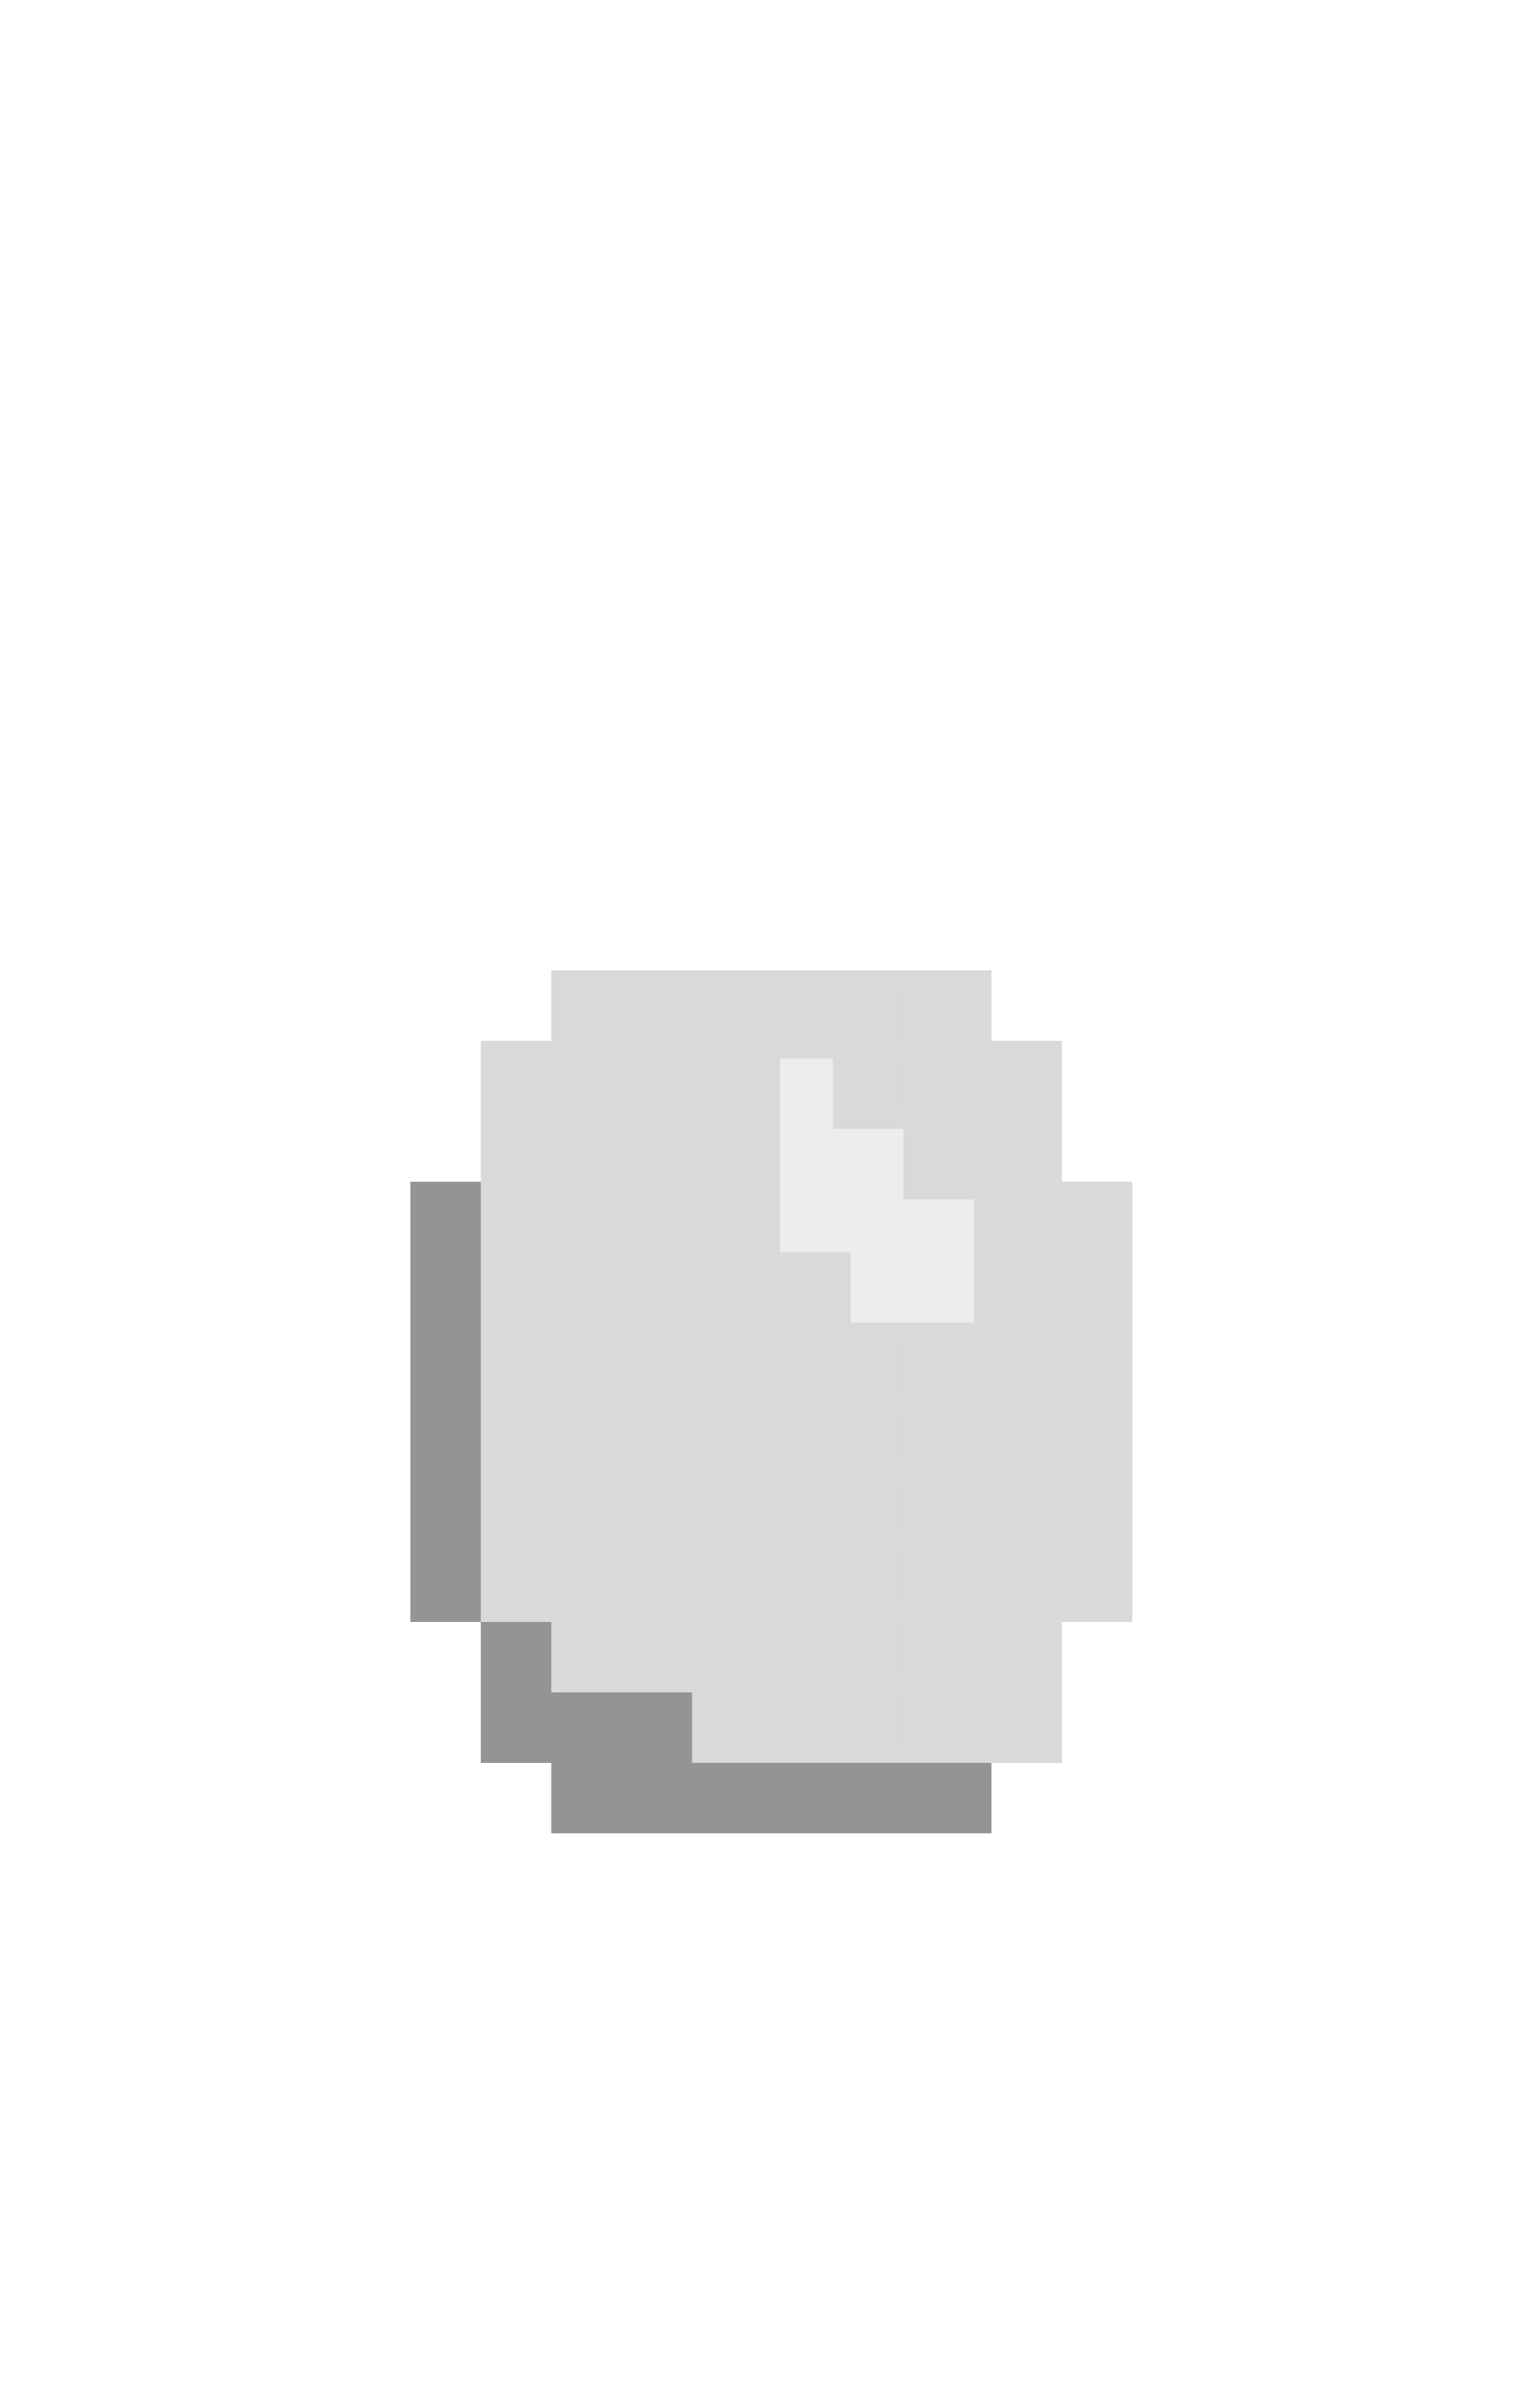
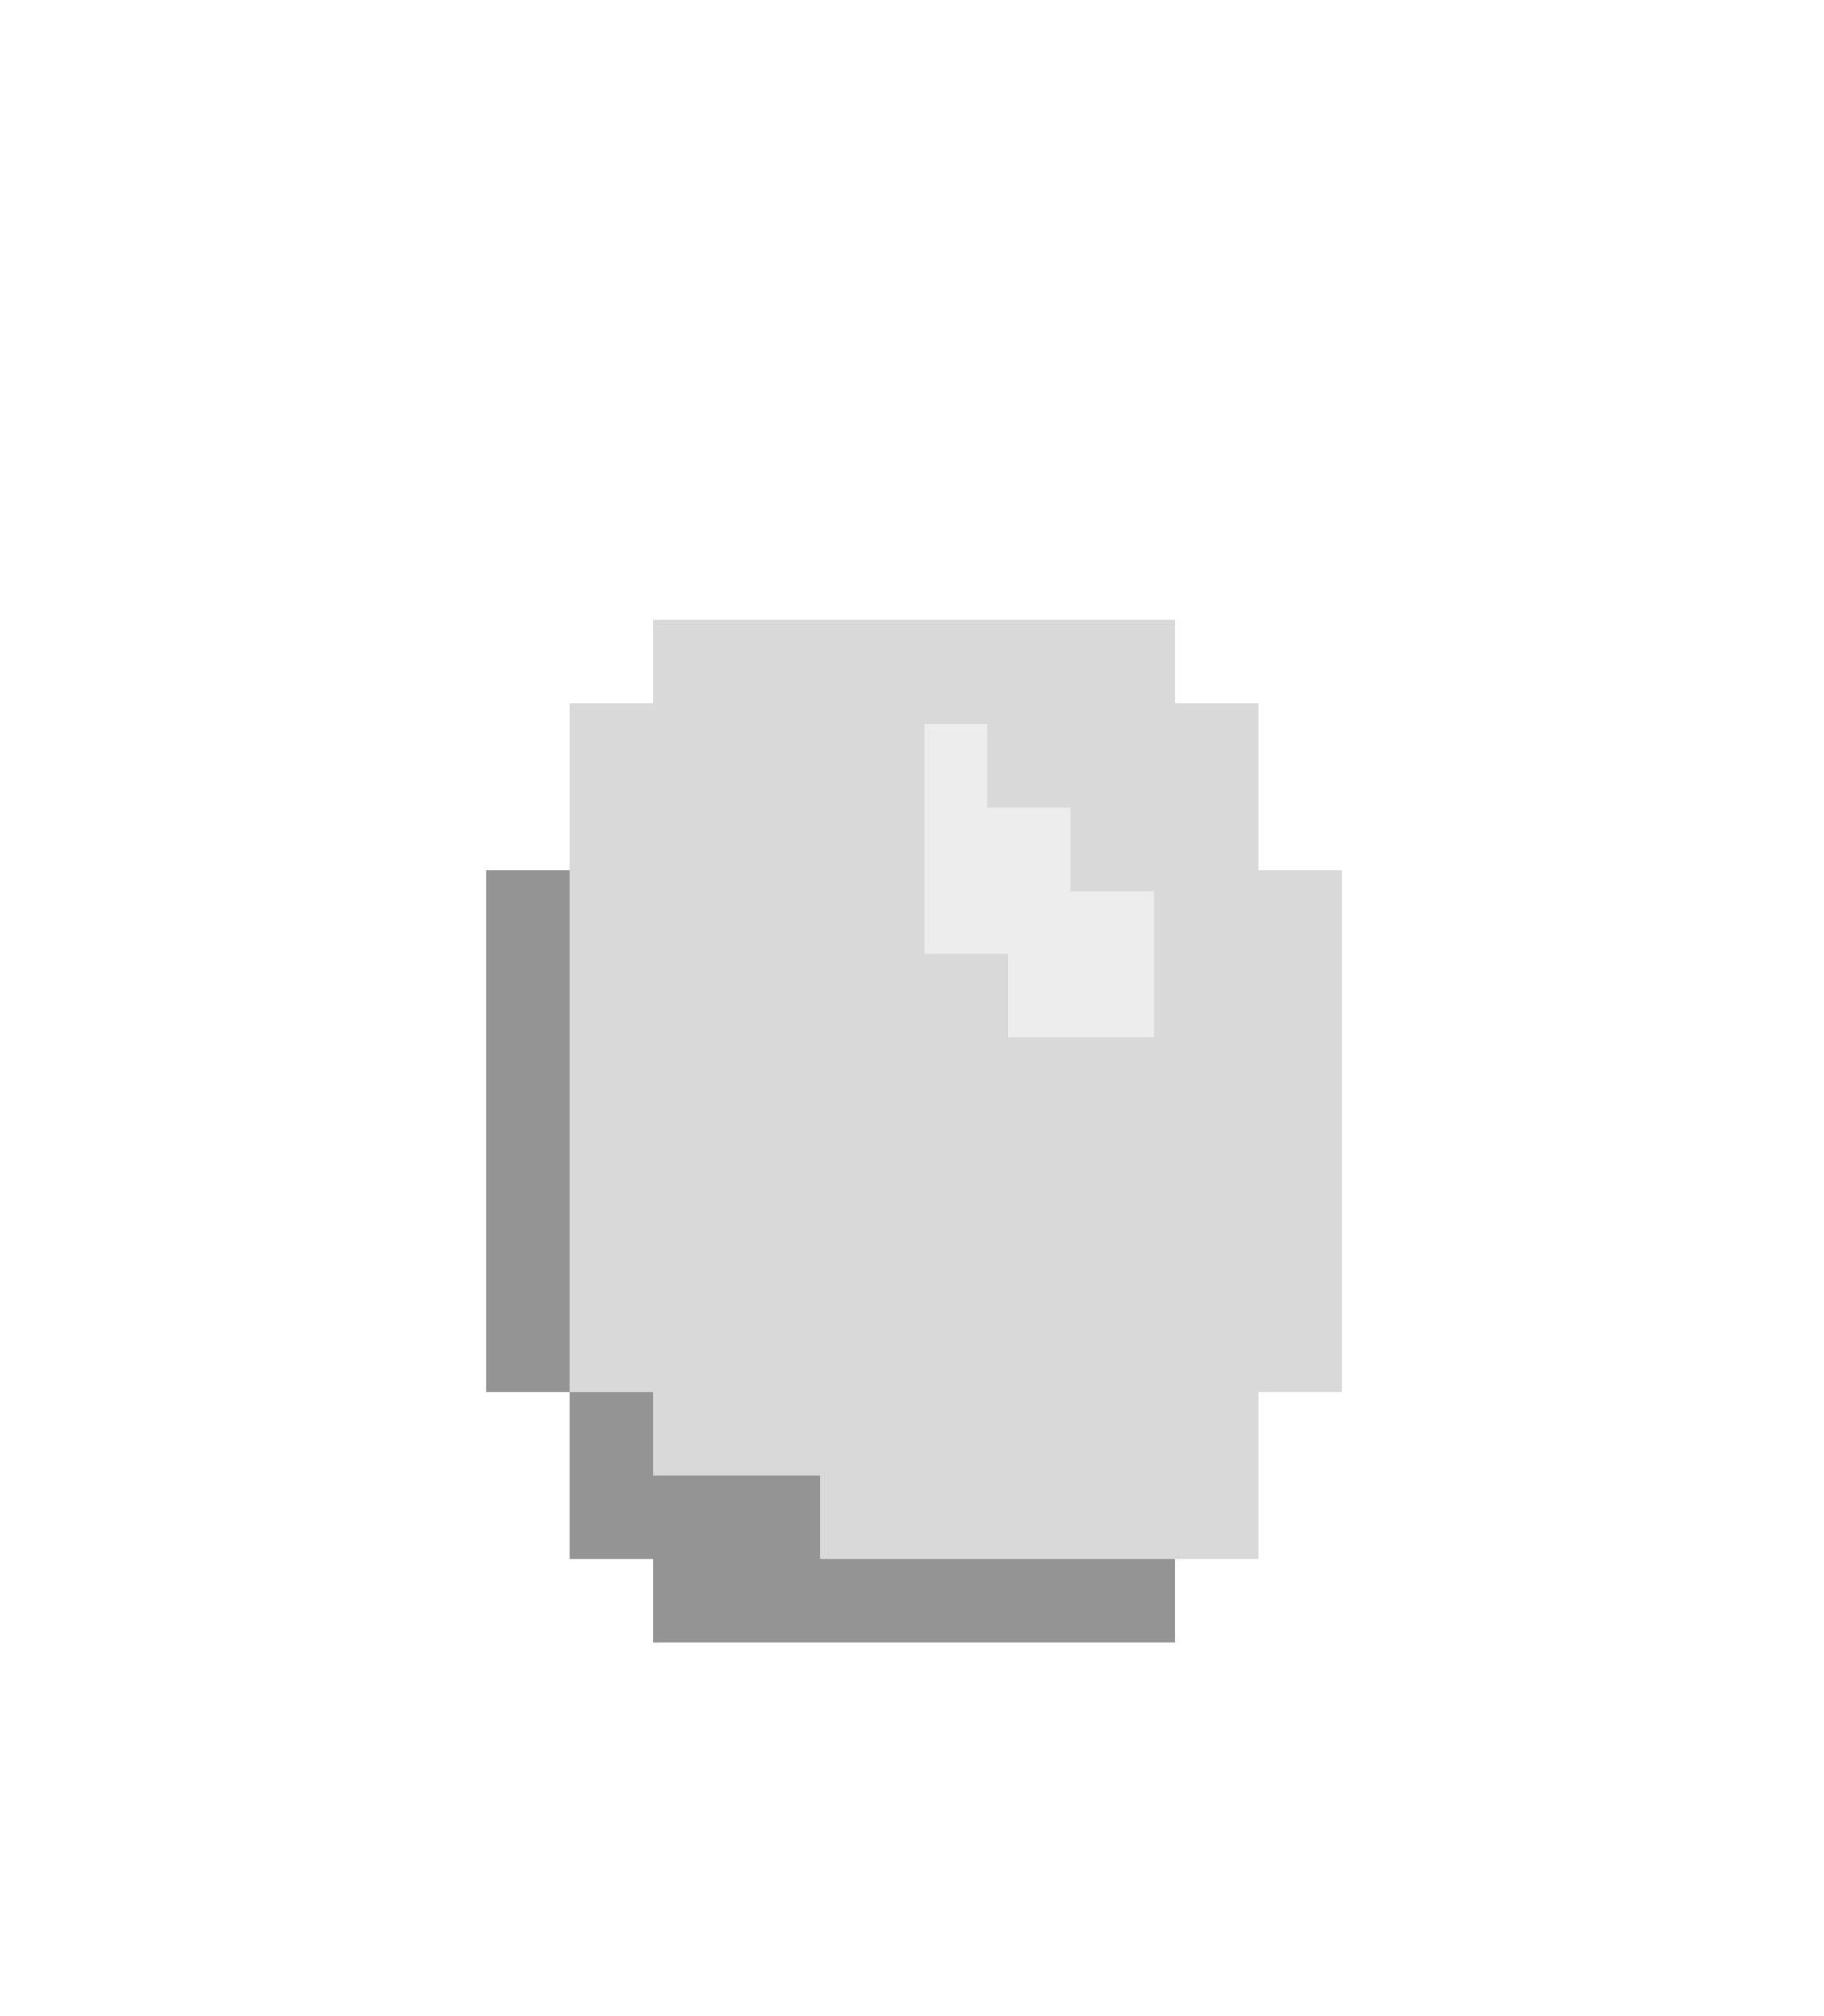
- <svg xmlns="http://www.w3.org/2000/svg" width="437" height="676" viewBox="0 0 437 676" fill="none">
-   <path d="M239 318H259V338H239V318Z" fill="#EDEDED" />
-   <path d="M259 338H279V358H259V338Z" fill="#EDEDED" />
-   <path d="M259 358H279V378H259V358Z" fill="#EDEDED" />
-   <path d="M239 358H259V378H239V358Z" fill="#EDEDED" />
-   <path d="M239 338H259V358H239V338Z" fill="#EDEDED" />
-   <path d="M219 338H239V358H219V338Z" fill="#EDEDED" />
-   <path d="M219 318H239V338H219V318Z" fill="#EDEDED" />
-   <path d="M219 298H239V318H219V298Z" fill="#EDEDED" />
-   <path d="M239 318H259V338M239 318V338M239 318H219M239 318V298H219V318M259 338H239M259 338H279V358M259 338V358M239 338V358M239 338H219M279 358H259M279 358V378H259M259 358V378M259 358H239M259 378H239V358M239 358H219V338M219 338V318" stroke="#EDEDED" stroke-width="5" />
-   <path d="M199 498H219V518H199V498Z" fill="#949494" />
-   <path d="M259 498H279V518H259V498Z" fill="#949494" />
-   <path d="M239 498H259V518H239V498Z" fill="#949494" />
-   <path d="M219 498H239V518H219V498Z" fill="#949494" />
-   <path d="M179 478H199V498H179V478Z" fill="#949494" />
-   <path d="M159 478H179V498H159V478Z" fill="#949494" />
-   <path d="M159 498H179V518H159V498Z" fill="#949494" />
-   <path d="M139 458H159V478H139V458Z" fill="#949494" />
-   <path d="M139 478H159V498H139V478Z" fill="#949494" />
-   <path d="M119 438H139V458H119V438Z" fill="#949494" />
-   <path d="M119 418H139V438H119V418Z" fill="#949494" />
-   <path d="M119 338H139V358H119V338Z" fill="#949494" />
-   <path d="M119 398H139V418H119V398Z" fill="#949494" />
-   <path d="M119 378H139V398H119V378Z" fill="#949494" />
-   <path d="M119 358H139V378H119V358Z" fill="#949494" />
-   <path d="M179 498H199V518H179V498Z" fill="#949494" />
-   <path d="M199 498H219M199 498V518M199 498V478H179M199 498H179M219 498V518M219 498H239M219 518H199M219 518H239M199 518H179M259 498H279V518H259M259 498V518M259 498H239M259 518H239M239 498V518M179 478V498M179 478H159M179 498H159M179 498V518M159 478V498M159 478V458H139M159 478H139M159 498V518H179M159 498H139V478M139 458V478M139 458V438M139 458H119V438M119 438H139M119 438V418M139 438V418M119 418H139M119 418V398M139 418V398M139 358V338H119V358M139 358H119M139 358V378M119 358V378M119 398H139M119 398V378M139 398V378M119 378H139" stroke="#949494" stroke-width="5" />
-   <path d="M139 298H159V318H139V298Z" fill="#D9D9D9" />
-   <path d="M179 278H199V298H179V278Z" fill="#D9D9D9" />
-   <path d="M179 298H199V318H179V298Z" fill="#D9D9D9" />
-   <path d="M199 278H219V298H199V278Z" fill="#D9D9D9" />
-   <path d="M239 278H259V298H239V278Z" fill="#D9D9D9" />
-   <path d="M259 278H279V298H259V278Z" fill="#D9D9D9" />
-   <path d="M259 298H279V318H259V298Z" fill="#D9D9D9" />
-   <path d="M279 298H299V318H279V298Z" fill="#D9D9D9" />
-   <path d="M279 318H299V338H279V318Z" fill="#D9D9D9" />
-   <path d="M299 378H319V398H299V378Z" fill="#D9D9D9" />
-   <path d="M299 358H319V378H299V358Z" fill="#D9D9D9" />
-   <path d="M299 398H319V418H299V398Z" fill="#D9D9D9" />
-   <path d="M299 438H319V458H299V438Z" fill="#D9D9D9" />
-   <path d="M299 338H319V358H299V338Z" fill="#D9D9D9" />
-   <path d="M299 418H319V438H299V418Z" fill="#D9D9D9" />
-   <path d="M279 398H299V418H279V398Z" fill="#D9D9D9" />
-   <path d="M279 378H299V398H279V378Z" fill="#D9D9D9" />
-   <path d="M279 418H299V438H279V418Z" fill="#D9D9D9" />
-   <path d="M279 458H299V478H279V458Z" fill="#D9D9D9" />
-   <path d="M259 478H279V498H259V478Z" fill="#D9D9D9" />
-   <path d="M279 478H299V498H279V478Z" fill="#D9D9D9" />
-   <path d="M159 458H179V478H159V458Z" fill="#D9D9D9" />
-   <path d="M199 478H219V498H199V478Z" fill="#D9D9D9" />
-   <path d="M159 418H179V438H159V418Z" fill="#D9D9D9" />
-   <path d="M139 418H159V438H139V418Z" fill="#D9D9D9" />
-   <path d="M159 398H179V418H159V398Z" fill="#D9D9D9" />
-   <path d="M139 378H159V398H139V378Z" fill="#D9D9D9" />
-   <path d="M139 358H159V378H139V358Z" fill="#D9D9D9" />
-   <path d="M159 358H179V378H159V358Z" fill="#D9D9D9" />
-   <path d="M139 338H159V358H139V338Z" fill="#D9D9D9" />
-   <path d="M159 338H179V358H159V338Z" fill="#D9D9D9" />
-   <path d="M139 318H159V338H139V318Z" fill="#D9D9D9" />
-   <path d="M159 378H179V398H159V378Z" fill="#D9D9D9" />
-   <path d="M159 318H179V338H159V318Z" fill="#D9D9D9" />
-   <path d="M139 398H159V418H139V398Z" fill="#D9D9D9" />
-   <path d="M159 438H179V458H159V438Z" fill="#D9D9D9" />
-   <path d="M139 438H159V458H139V438Z" fill="#D9D9D9" />
-   <path d="M179 438H199V458H179V438Z" fill="#D9D9D9" />
-   <path d="M179 458H199V478H179V458Z" fill="#D9D9D9" />
-   <path d="M199 458H219V478H199V458Z" fill="#D9D9D9" />
-   <path d="M219 478H239V498H219V478Z" fill="#D9D9D9" />
-   <path d="M239 478H259V498H239V478Z" fill="#D9D9D9" />
-   <path d="M279 438H299V458H279V438Z" fill="#D9D9D9" />
-   <path d="M179 318H199V338H179V318Z" fill="#D9D9D9" />
-   <path d="M179 358H199V378H179V358Z" fill="#D9D9D9" />
-   <path d="M179 338H199V358H179V338Z" fill="#D9D9D9" />
-   <path d="M179 378H199V398H179V378Z" fill="#D9D9D9" />
-   <path d="M179 418H199V438H179V418Z" fill="#D9D9D9" />
-   <path d="M179 398H199V418H179V398Z" fill="#D9D9D9" />
-   <path d="M199 318H219V338H199V318Z" fill="#D9D9D9" />
-   <path d="M199 338H219V358H199V338Z" fill="#D9D9D9" />
-   <path d="M199 378H219V398H199V378Z" fill="#D9D9D9" />
-   <path d="M199 358H219V378H199V358Z" fill="#D9D9D9" />
-   <path d="M199 398H219V418H199V398Z" fill="#D9D9D9" />
-   <path d="M199 438H219V458H199V438Z" fill="#D9D9D9" />
-   <path d="M199 418H219V438H199V418Z" fill="#D9D9D9" />
-   <path d="M219 358H239V378H219V358Z" fill="#D9D9D9" />
-   <path d="M219 398H239V418H219V398Z" fill="#D9D9D9" />
-   <path d="M219 378H239V398H219V378Z" fill="#D9D9D9" />
-   <path d="M219 418H239V438H219V418Z" fill="#D9D9D9" />
-   <path d="M219 458H239V478H219V458Z" fill="#D9D9D9" />
-   <path d="M219 438H239V458H219V438Z" fill="#D9D9D9" />
-   <path d="M239 378H259V398H239V378Z" fill="#D9D9D9" />
-   <path d="M239 418H259V438H239V418Z" fill="#D9D9D9" />
-   <path d="M239 398H259V418H239V398Z" fill="#D9D9D9" />
-   <path d="M239 458H259V478H239V458Z" fill="#D9D9D9" />
-   <path d="M239 438H259V458H239V438Z" fill="#D9D9D9" />
-   <path d="M259 378H279V398H259V378Z" fill="#D9D9D9" />
-   <path d="M259 398H279V418H259V398Z" fill="#D9D9D9" />
-   <path d="M259 438H279V458H259V438Z" fill="#D9D9D9" />
-   <path d="M259 458H279V478H259V458Z" fill="#D9D9D9" />
-   <path d="M259 418H279V438H259V418Z" fill="#D9D9D9" />
-   <path d="M199 298H219V318H199V298Z" fill="#D9D9D9" />
-   <path d="M219 278H239V298H219V278Z" fill="#D9D9D9" />
-   <path d="M159 278H179V298H159V278Z" fill="#D9D9D9" />
-   <path d="M159 298H179V318H159V298Z" fill="#D9D9D9" />
-   <path d="M239 298H259V318H239V298Z" fill="#D9D9D9" />
-   <path d="M259 318H279V338H259V318Z" fill="#D9D9D9" />
-   <path d="M279 338H299V358H279V338Z" fill="#D9D9D9" />
-   <path d="M279 358H299V378H279V358Z" fill="#D9D9D9" />
-   <path d="M159 298H139V318M159 298V318M159 298H179M159 298V278H179M159 318H139M159 318V338M159 318H179M139 318V338M179 278H199M179 278V298M199 278V298M199 278H219M199 298H179M199 298V318M199 298H219M179 298V318M199 318H179M199 318V338M199 318H219M179 318V338M219 278V298M219 278H239M219 298V318M219 298H239M239 278H259M239 278V298M259 278V298M259 278H279V298M259 298H239M259 298H279M259 298V318M239 298V318H259M279 298V318M279 298H299V318M279 318H259M279 318H299M279 318V338M259 318V338H279M299 318V338M299 338H279M299 338H319V358M299 338V358M279 338V358M299 378H319M299 378V398M299 378V358M299 378H279M319 378V398M319 378V358M319 398H299M319 398V418M299 398V418M299 398H279M299 358H319M299 358H279M319 418H299M319 418V438M299 418V438M299 418H279M299 438H319M299 438V458M299 438H279M319 438V458H299M299 458H279M299 458V478M279 398V418M279 398V378M279 398H259M279 418V438M279 418H259M279 378H259M279 378V358M279 438V458M279 438H259M279 458V478M279 458H259M299 478H279M299 478V498H279M279 478H259M279 478V498M259 478V498M259 478H239M259 478V458M279 498H259M259 498H239M159 458H179M159 458V478H179M159 458V438M159 458H139V438M179 458V478M179 458V438M179 458H199M179 478H199M199 478H219M199 478V498H219M199 478V458M219 478V498M219 478V458M219 478H239M219 498H239M159 418H179M159 418V438M159 418H139M159 418V398M179 418V438M179 418V398M179 418H199M179 438H159M179 438H199M159 438H139M139 418V438M139 418V398M159 398H179M159 398V378M159 398H139M179 398V378M179 398H199M139 378H159M139 378V398M139 378V358M159 378V358M159 378H179M139 358H159M139 358V338M159 358H179M159 358V338M179 358V378M179 358V338M179 358H199M179 378H199M139 338H159M159 338H179M179 338H199M199 438V458M199 438V418M199 438H219M199 458H219M219 458V438M219 458H239M239 478V498M239 478V458M199 338V358M199 338H219M199 358V378M199 358H219M199 378V398M199 378H219M199 398V418M199 398H219M199 418H219M219 318V338M219 338V358M219 358V378M219 358H239V378M219 378V398M219 378H239M219 398V418M219 398H239M219 418V438M219 418H239M219 438H239M239 378V398M239 378H259M239 398V418M239 398H259M239 418V438M239 418H259M239 438V458M239 438H259M239 458H259M259 378V398M259 398V418M259 418V438M259 438V458" stroke="#D9D9D9" stroke-width="5" />
+ <svg xmlns="http://www.w3.org/2000/svg" width="437" height="483" viewBox="0 0 437 483" fill="none">
+   <path d="M239 191H259V211H239V191Z" fill="#EDEDED" />
+   <path d="M259 211H279V231H259V211Z" fill="#EDEDED" />
+   <path d="M259 231H279V251H259V231Z" fill="#EDEDED" />
+   <path d="M239 231H259V251H239V231Z" fill="#EDEDED" />
+   <path d="M239 211H259V231H239V211Z" fill="#EDEDED" />
+   <path d="M219 211H239V231H219V211Z" fill="#EDEDED" />
+   <path d="M219 191H239V211H219V191Z" fill="#EDEDED" />
+   <path d="M219 171H239V191H219V171Z" fill="#EDEDED" />
+   <path d="M239 191H259V211M239 191V211M239 191H219M239 191V171H219V191M259 211H239M259 211H279V231M259 211V231M239 211V231M239 211H219M279 231H259M279 231V251H259M259 231V251M259 231H239M259 251H239V231M239 231H219V211M219 211V191" stroke="#EDEDED" stroke-width="5" />
+   <path d="M199 371H219V391H199V371Z" fill="#949494" />
+   <path d="M259 371H279V391H259V371Z" fill="#949494" />
+   <path d="M239 371H259V391H239V371Z" fill="#949494" />
+   <path d="M219 371H239V391H219V371Z" fill="#949494" />
+   <path d="M179 351H199V371H179V351Z" fill="#949494" />
+   <path d="M159 351H179V371H159V351Z" fill="#949494" />
+   <path d="M159 371H179V391H159V371Z" fill="#949494" />
+   <path d="M139 331H159V351H139V331Z" fill="#949494" />
+   <path d="M139 351H159V371H139V351Z" fill="#949494" />
+   <path d="M119 311H139V331H119V311Z" fill="#949494" />
+   <path d="M119 291H139V311H119V291Z" fill="#949494" />
+   <path d="M119 211H139V231H119V211Z" fill="#949494" />
+   <path d="M119 271H139V291H119V271Z" fill="#949494" />
+   <path d="M119 251H139V271H119V251Z" fill="#949494" />
+   <path d="M119 231H139V251H119V231Z" fill="#949494" />
+   <path d="M179 371H199V391H179V371Z" fill="#949494" />
+   <path d="M199 371H219M199 371V391M199 371V351H179M199 371H179M219 371V391M219 371H239M219 391H199M219 391H239M199 391H179M259 371H279V391H259M259 371V391M259 371H239M259 391H239M239 371V391M179 351V371M179 351H159M179 371H159M179 371V391M159 351V371M159 351V331H139M159 351H139M159 371V391H179M159 371H139V351M139 331V351M139 331V311M139 331H119V311M119 311H139M119 311V291M139 311V291M119 291H139M119 291V271M139 291V271M139 231V211H119V231M139 231H119M139 231V251M119 231V251M119 271H139M119 271V251M139 271V251M119 251H139" stroke="#949494" stroke-width="5" />
+   <path d="M139 171H159V191H139V171Z" fill="#D9D9D9" />
+   <path d="M179 151H199V171H179V151Z" fill="#D9D9D9" />
+   <path d="M179 171H199V191H179V171Z" fill="#D9D9D9" />
+   <path d="M199 151H219V171H199V151Z" fill="#D9D9D9" />
+   <path d="M239 151H259V171H239V151Z" fill="#D9D9D9" />
+   <path d="M259 151H279V171H259V151Z" fill="#D9D9D9" />
+   <path d="M259 171H279V191H259V171Z" fill="#D9D9D9" />
+   <path d="M279 171H299V191H279V171Z" fill="#D9D9D9" />
+   <path d="M279 191H299V211H279V191Z" fill="#D9D9D9" />
+   <path d="M299 251H319V271H299V251Z" fill="#D9D9D9" />
+   <path d="M299 231H319V251H299V231Z" fill="#D9D9D9" />
+   <path d="M299 271H319V291H299V271Z" fill="#D9D9D9" />
+   <path d="M299 311H319V331H299V311Z" fill="#D9D9D9" />
+   <path d="M299 211H319V231H299V211Z" fill="#D9D9D9" />
+   <path d="M299 291H319V311H299V291Z" fill="#D9D9D9" />
+   <path d="M279 271H299V291H279V271Z" fill="#D9D9D9" />
+   <path d="M279 251H299V271H279V251Z" fill="#D9D9D9" />
+   <path d="M279 291H299V311H279V291Z" fill="#D9D9D9" />
+   <path d="M279 331H299V351H279V331Z" fill="#D9D9D9" />
+   <path d="M259 351H279V371H259V351Z" fill="#D9D9D9" />
+   <path d="M279 351H299V371H279V351Z" fill="#D9D9D9" />
+   <path d="M159 331H179V351H159V331Z" fill="#D9D9D9" />
+   <path d="M199 351H219V371H199V351Z" fill="#D9D9D9" />
+   <path d="M159 291H179V311H159V291Z" fill="#D9D9D9" />
+   <path d="M139 291H159V311H139V291Z" fill="#D9D9D9" />
+   <path d="M159 271H179V291H159V271Z" fill="#D9D9D9" />
+   <path d="M139 251H159V271H139V251Z" fill="#D9D9D9" />
+   <path d="M139 231H159V251H139V231Z" fill="#D9D9D9" />
+   <path d="M159 231H179V251H159V231Z" fill="#D9D9D9" />
+   <path d="M139 211H159V231H139V211Z" fill="#D9D9D9" />
+   <path d="M159 211H179V231H159V211Z" fill="#D9D9D9" />
+   <path d="M139 191H159V211H139V191Z" fill="#D9D9D9" />
+   <path d="M159 251H179V271H159V251Z" fill="#D9D9D9" />
+   <path d="M159 191H179V211H159V191Z" fill="#D9D9D9" />
+   <path d="M139 271H159V291H139V271Z" fill="#D9D9D9" />
+   <path d="M159 311H179V331H159V311Z" fill="#D9D9D9" />
+   <path d="M139 311H159V331H139V311Z" fill="#D9D9D9" />
+   <path d="M179 311H199V331H179V311Z" fill="#D9D9D9" />
+   <path d="M179 331H199V351H179V331Z" fill="#D9D9D9" />
+   <path d="M199 331H219V351H199V331Z" fill="#D9D9D9" />
+   <path d="M219 351H239V371H219V351Z" fill="#D9D9D9" />
+   <path d="M239 351H259V371H239V351Z" fill="#D9D9D9" />
+   <path d="M279 311H299V331H279V311Z" fill="#D9D9D9" />
+   <path d="M179 191H199V211H179V191Z" fill="#D9D9D9" />
+   <path d="M179 231H199V251H179V231Z" fill="#D9D9D9" />
+   <path d="M179 211H199V231H179V211Z" fill="#D9D9D9" />
+   <path d="M179 251H199V271H179V251Z" fill="#D9D9D9" />
+   <path d="M179 291H199V311H179V291Z" fill="#D9D9D9" />
+   <path d="M179 271H199V291H179V271Z" fill="#D9D9D9" />
+   <path d="M199 191H219V211H199V191Z" fill="#D9D9D9" />
+   <path d="M199 211H219V231H199V211Z" fill="#D9D9D9" />
+   <path d="M199 251H219V271H199V251Z" fill="#D9D9D9" />
+   <path d="M199 231H219V251H199V231Z" fill="#D9D9D9" />
+   <path d="M199 271H219V291H199V271Z" fill="#D9D9D9" />
+   <path d="M199 311H219V331H199V311Z" fill="#D9D9D9" />
+   <path d="M199 291H219V311H199V291Z" fill="#D9D9D9" />
+   <path d="M219 231H239V251H219V231Z" fill="#D9D9D9" />
+   <path d="M219 271H239V291H219V271Z" fill="#D9D9D9" />
+   <path d="M219 251H239V271H219V251Z" fill="#D9D9D9" />
+   <path d="M219 291H239V311H219V291Z" fill="#D9D9D9" />
+   <path d="M219 331H239V351H219V331Z" fill="#D9D9D9" />
+   <path d="M219 311H239V331H219V311Z" fill="#D9D9D9" />
+   <path d="M239 251H259V271H239V251Z" fill="#D9D9D9" />
+   <path d="M239 291H259V311H239V291Z" fill="#D9D9D9" />
+   <path d="M239 271H259V291H239V271Z" fill="#D9D9D9" />
+   <path d="M239 331H259V351H239V331Z" fill="#D9D9D9" />
+   <path d="M239 311H259V331H239V311Z" fill="#D9D9D9" />
+   <path d="M259 251H279V271H259V251Z" fill="#D9D9D9" />
+   <path d="M259 271H279V291H259V271Z" fill="#D9D9D9" />
+   <path d="M259 311H279V331H259V311Z" fill="#D9D9D9" />
+   <path d="M259 331H279V351H259V331Z" fill="#D9D9D9" />
+   <path d="M259 291H279V311H259V291Z" fill="#D9D9D9" />
+   <path d="M199 171H219V191H199V171Z" fill="#D9D9D9" />
+   <path d="M219 151H239V171H219V151Z" fill="#D9D9D9" />
+   <path d="M159 151H179V171H159V151Z" fill="#D9D9D9" />
+   <path d="M159 171H179V191H159V171Z" fill="#D9D9D9" />
+   <path d="M239 171H259V191H239V171Z" fill="#D9D9D9" />
+   <path d="M259 191H279V211H259V191Z" fill="#D9D9D9" />
+   <path d="M279 211H299V231H279V211Z" fill="#D9D9D9" />
+   <path d="M279 231H299V251H279V231Z" fill="#D9D9D9" />
+   <path d="M159 171H139V191M159 171V191M159 171H179M159 171V151H179M159 191H139M159 191V211M159 191H179M139 191V211M179 151H199M179 151V171M199 151V171M199 151H219M199 171H179M199 171V191M199 171H219M179 171V191M199 191H179M199 191V211M199 191H219M179 191V211M219 151V171M219 151H239M219 171V191M219 171H239M239 151H259M239 151V171M259 151V171M259 151H279V171M259 171H239M259 171H279M259 171V191M239 171V191H259M279 171V191M279 171H299V191M279 191H259M279 191H299M279 191V211M259 191V211H279M299 191V211M299 211H279M299 211H319V231M299 211V231M279 211V231M299 251H319M299 251V271M299 251V231M299 251H279M319 251V271M319 251V231M319 271H299M319 271V291M299 271V291M299 271H279M299 231H319M299 231H279M319 291H299M319 291V311M299 291V311M299 291H279M299 311H319M299 311V331M299 311H279M319 311V331H299M299 331H279M299 331V351M279 271V291M279 271V251M279 271H259M279 291V311M279 291H259M279 251H259M279 251V231M279 311V331M279 311H259M279 331V351M279 331H259M299 351H279M299 351V371H279M279 351H259M279 351V371M259 351V371M259 351H239M259 351V331M279 371H259M259 371H239M159 331H179M159 331V351H179M159 331V311M159 331H139V311M179 331V351M179 331V311M179 331H199M179 351H199M199 351H219M199 351V371H219M199 351V331M219 351V371M219 351V331M219 351H239M219 371H239M159 291H179M159 291V311M159 291H139M159 291V271M179 291V311M179 291V271M179 291H199M179 311H159M179 311H199M159 311H139M139 291V311M139 291V271M159 271H179M159 271V251M159 271H139M179 271V251M179 271H199M139 251H159M139 251V271M139 251V231M159 251V231M159 251H179M139 231H159M139 231V211M159 231H179M159 231V211M179 231V251M179 231V211M179 231H199M179 251H199M139 211H159M159 211H179M179 211H199M199 311V331M199 311V291M199 311H219M199 331H219M219 331V311M219 331H239M239 351V371M239 351V331M199 211V231M199 211H219M199 231V251M199 231H219M199 251V271M199 251H219M199 271V291M199 271H219M199 291H219M219 191V211M219 211V231M219 231V251M219 231H239V251M219 251V271M219 251H239M219 271V291M219 271H239M219 291V311M219 291H239M219 311H239M239 251V271M239 251H259M239 271V291M239 271H259M239 291V311M239 291H259M239 311V331M239 311H259M239 331H259M259 251V271M259 271V291M259 291V311M259 311V331" stroke="#D9D9D9" stroke-width="5" />
</svg>
